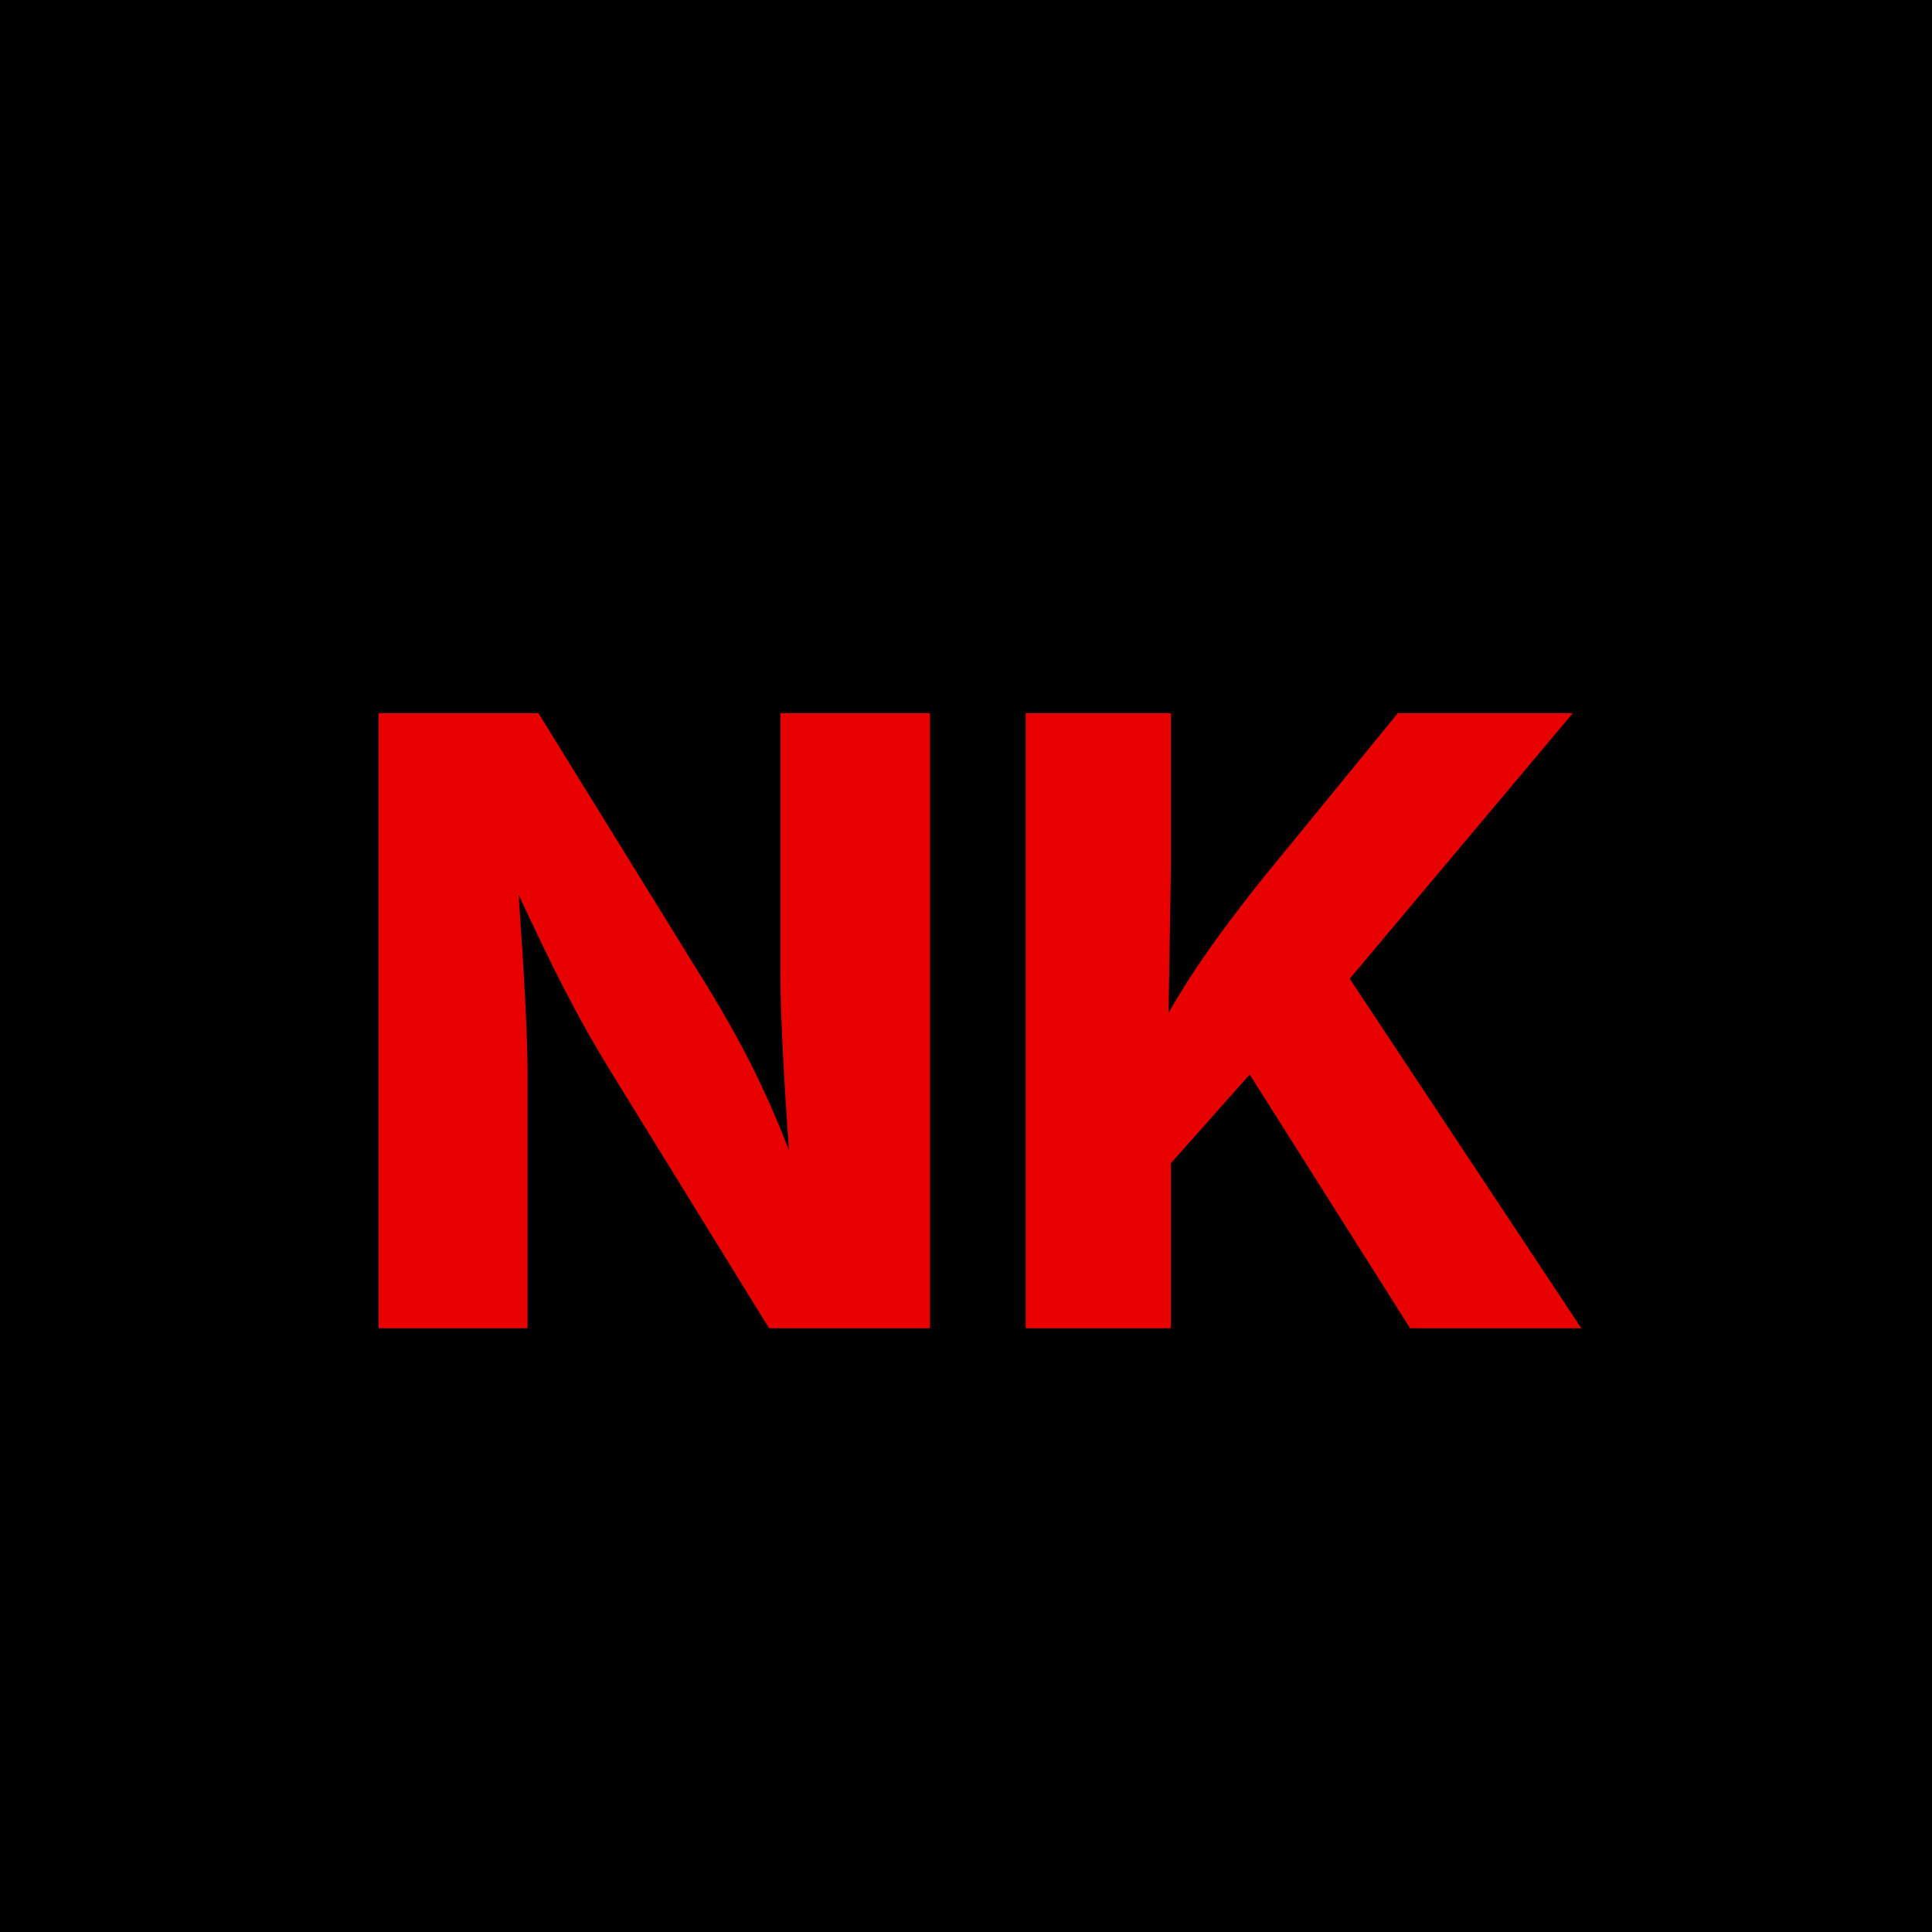
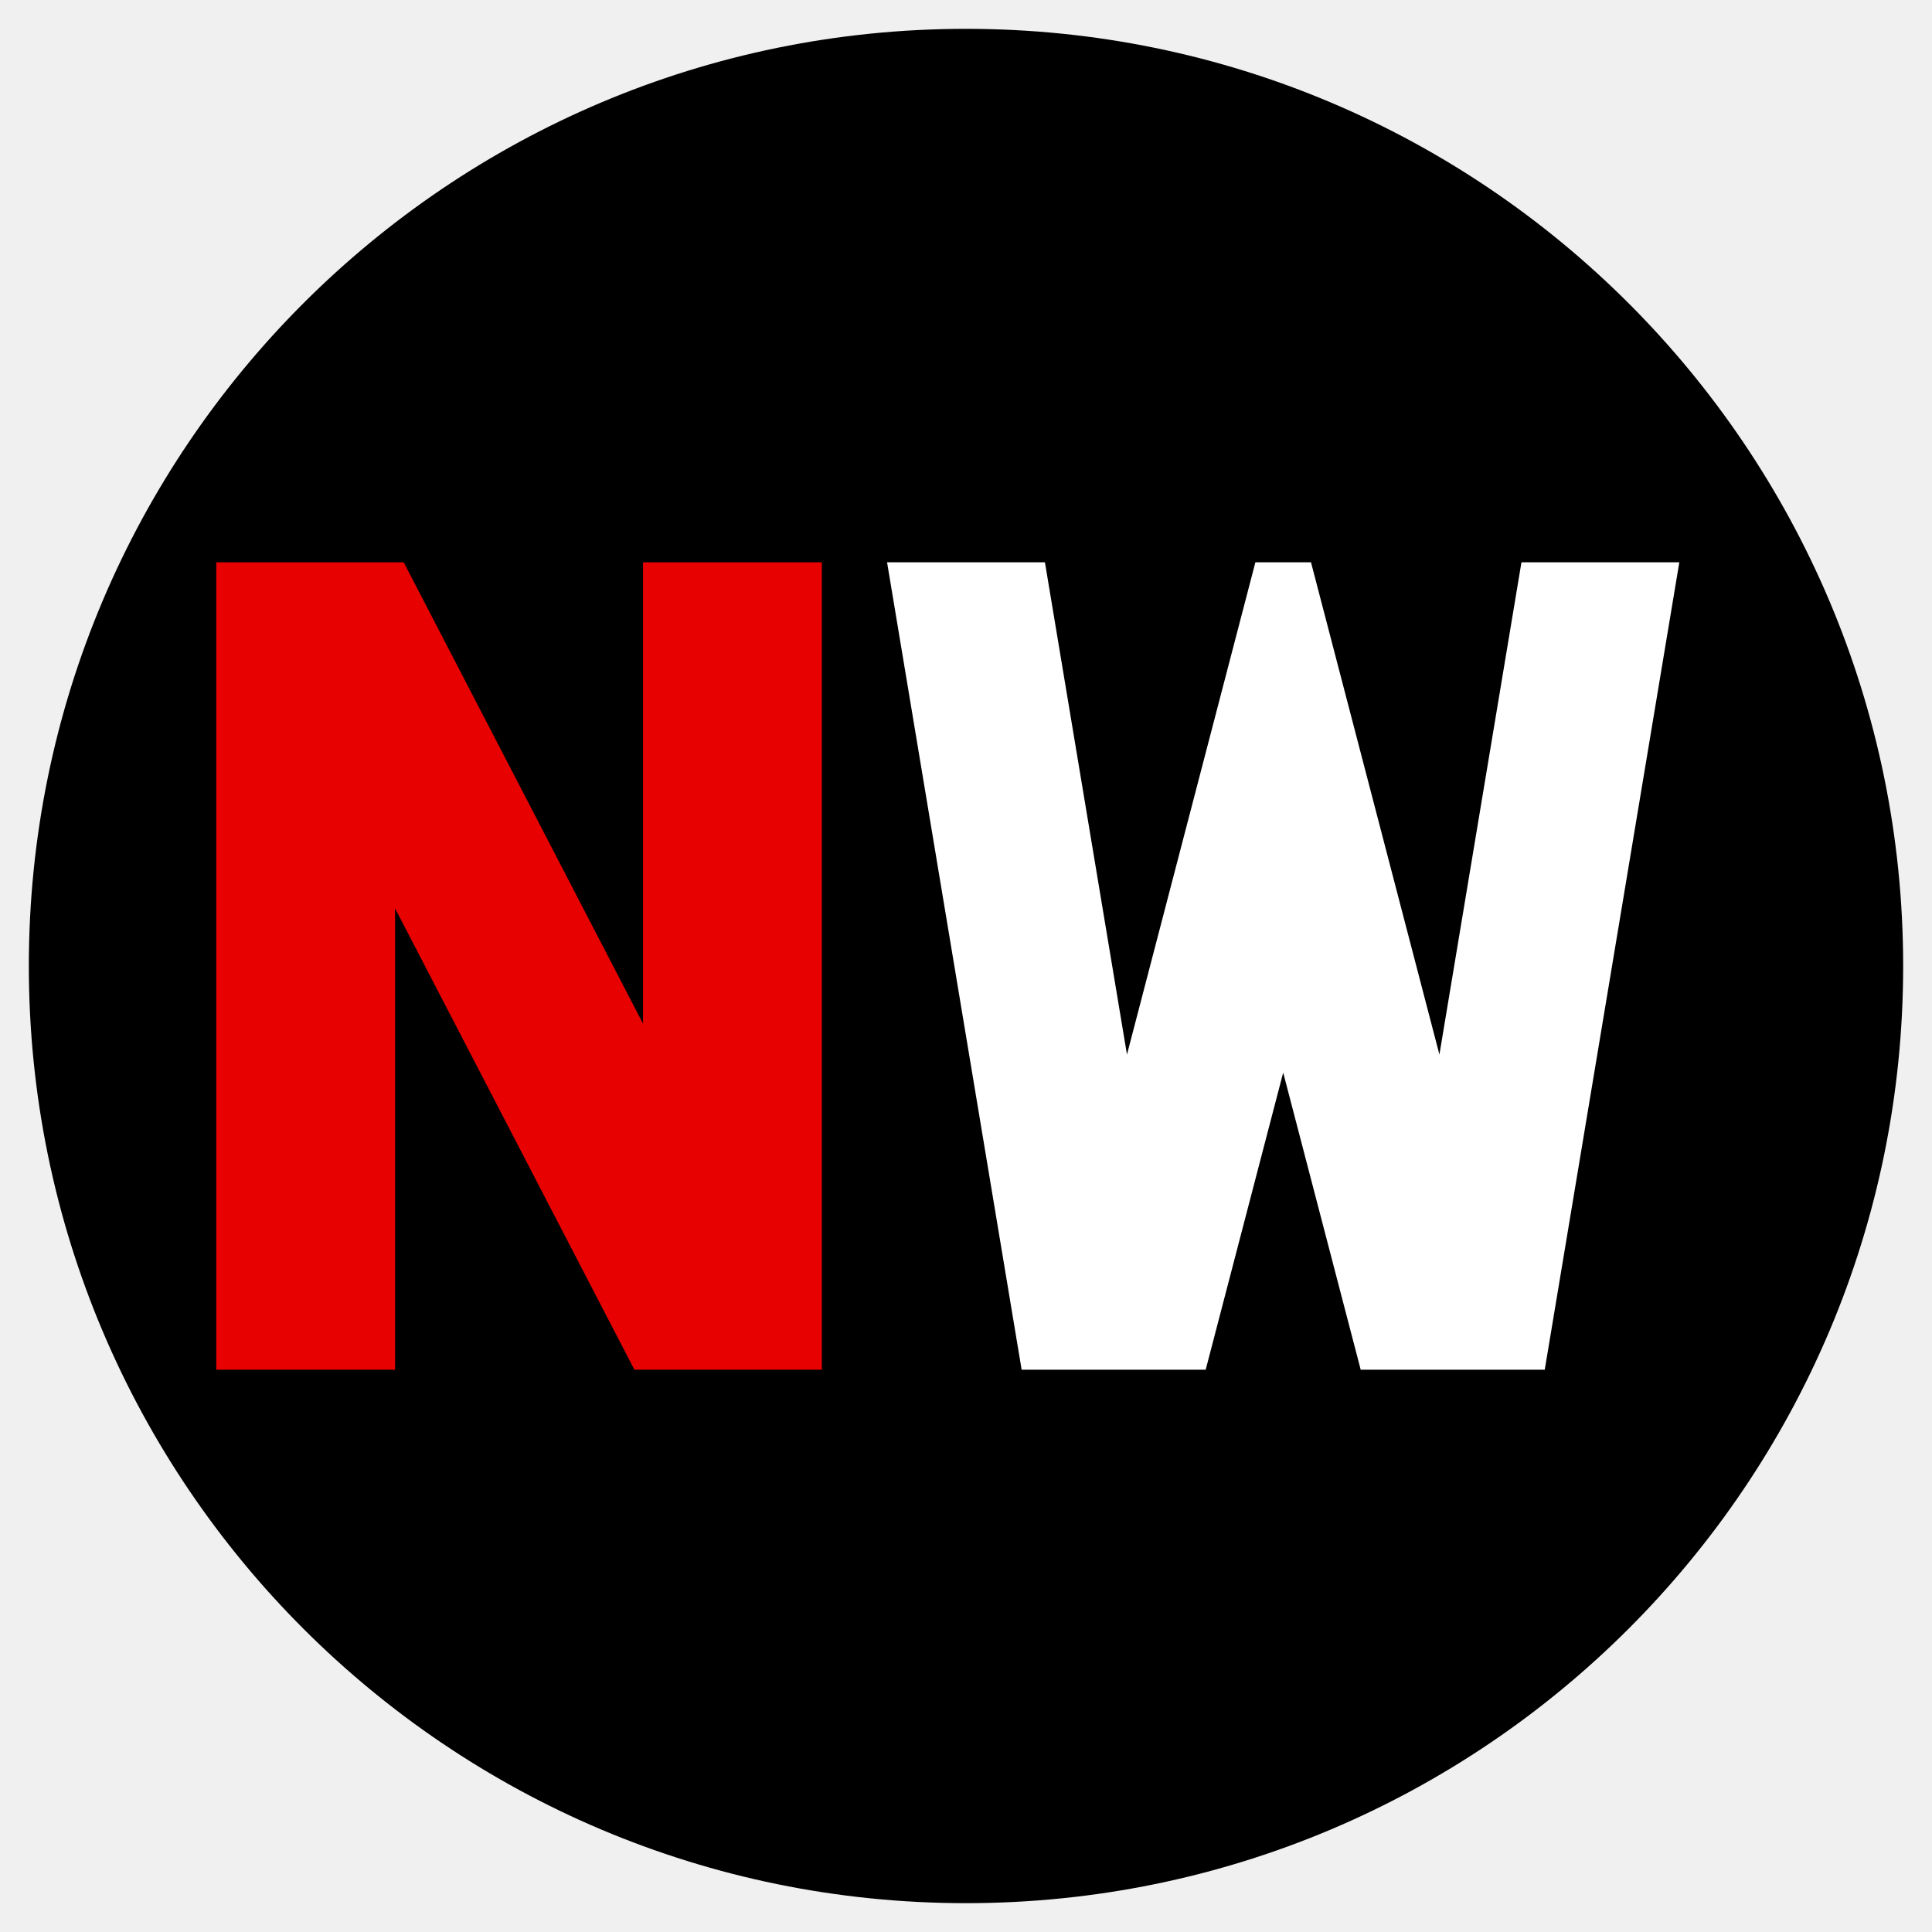
- <svg xmlns="http://www.w3.org/2000/svg" viewBox="0 0 64 64">
-   <rect width="64" height="64" fill="#000" />
-   <text x="32" y="44" font-family="Inter, sans-serif" font-weight="800" font-size="28" fill="#E70100" text-anchor="middle">NK</text>
+ <svg xmlns="http://www.w3.org/2000/svg" viewBox="65 65 670 670">
+   <defs>
+     <clipPath id="band">
+       <rect x="0" y="260" width="800" height="280" />
+     </clipPath>
+   </defs>
+   <circle cx="400" cy="400" r="325" fill="#000" />
+   <polygon fill="#E70100" points="140,540 140,260 205,260 288,420 288,260 350,260 350,540 285,540 202,380 202,540" />
+   <polyline clip-path="url(#band)" fill="none" stroke="#fff" stroke-width="54" stroke-linejoin="miter" stroke-miterlimit="10" points="390,200 450,560 510,330 570,560 630,200" />
</svg>
